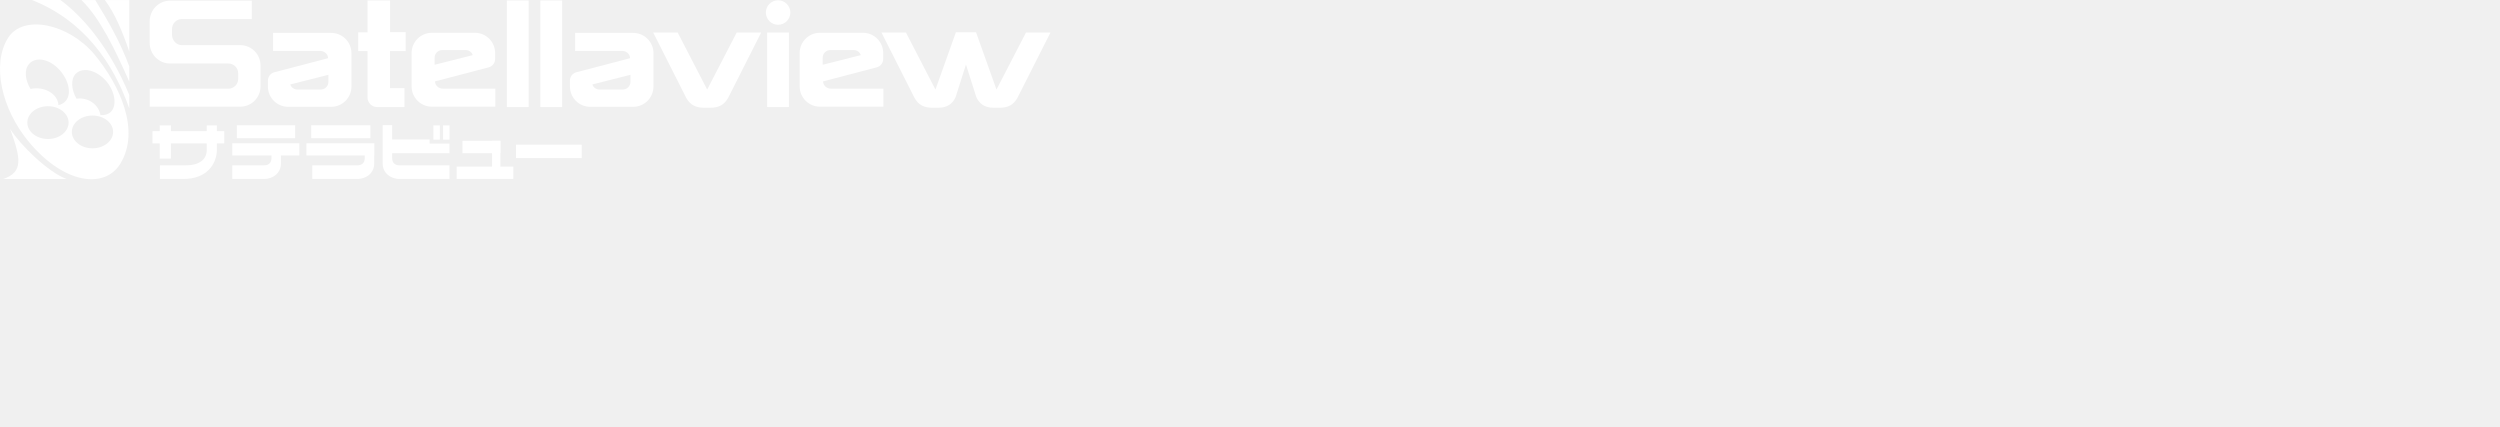
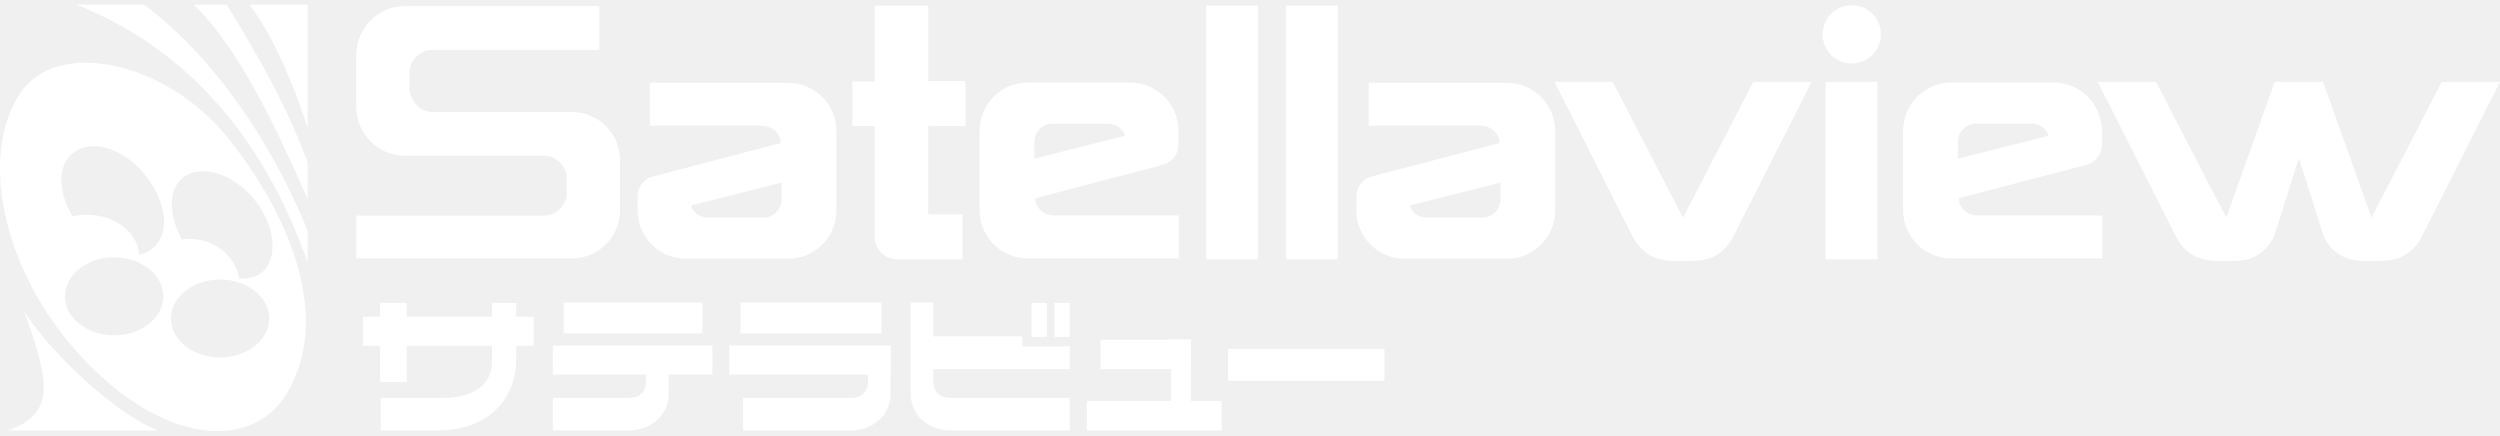
- <svg xmlns="http://www.w3.org/2000/svg" width="166.235mm" height="28.362mm" version="1.1" id="svg6880">
-   <g id="layer1" transform="translate(256.9675,-142.4725)">
-     <g id="g1068" transform="translate(-177.3601,-51.63647)">
-       <g transform="matrix(0.122355, 0, 0, 0.122355, -11.88946, 186.2343)" id="g1667">
-         <g id="g1641" style="fill:#000000;stroke:none">
-           <g transform="translate(0,44.45)" id="g1460" style="fill:#000000;stroke:none">
-             <path id="rect1450" d="m -240.242,289.327 h 147.373 v 25.135 H -240.242 Z" style="opacity: 1; fill-opacity: 1; fill-rule: nonzero; stroke: none; stroke-width: 0.965; stroke-linecap: round; stroke-linejoin: round; stroke-miterlimit: 4; stroke-dasharray: none; stroke-opacity: 1; paint-order: stroke; fill: rgb(255, 255, 255);" />
-             <path style="opacity: 1; fill-opacity: 1; fill-rule: nonzero; stroke: none; stroke-width: 0.965; stroke-linecap: round; stroke-linejoin: round; stroke-miterlimit: 4; stroke-dasharray: none; stroke-opacity: 1; paint-order: stroke; fill: rgb(255, 255, 255);" d="m -225.425,277.421 h 23.019 V 345.683 H -225.425 Z" id="rect1452" />
-             <path style="stroke: none; stroke-width: 0.965; stroke-linecap: butt; stroke-linejoin: miter; stroke-miterlimit: 4; stroke-dasharray: none; stroke-opacity: 1; fill: rgb(255, 255, 255);" d="M -128.852,328.485 V 277.421 H -107.95 v 48.948 c 0,32.198 -22.419,61.119 -68.263,61.119 h -48.683 v -28.046 h 53.71 c 28.219,0 42.333,-13.034 42.333,-30.956 z" id="path1455" />
-           </g>
-         </g>
-         <g id="g1635" style="fill:#000000;stroke:none">
-           <path id="path1483" d="m 4.116,380.177 v 9.311 c 0,9.484 -6.186,14.403 -14.593,14.403 h -65.87 v 28.046 h 65.309 c 19.233,0 34.611,-12.996 34.611,-31.367 v -26.567" style="stroke: none; stroke-width: 0.965; stroke-linecap: butt; stroke-linejoin: miter; stroke-miterlimit: 4; stroke-dasharray: none; stroke-opacity: 1; fill: rgb(255, 255, 255);" />
-           <path id="rect1485" d="M -66.978,321.619 H 52.759 v 26.567 H -66.978 Z" style="opacity: 1; fill-opacity: 1; fill-rule: nonzero; stroke: none; stroke-width: 0.965; stroke-linecap: round; stroke-linejoin: round; stroke-miterlimit: 4; stroke-dasharray: none; stroke-opacity: 1; paint-order: stroke; fill: rgb(255, 255, 255);" />
-           <path id="rect1487" d="M -76.332,358.662 H 61.365 v 25.07 H -76.332 Z" style="opacity: 1; fill-opacity: 1; fill-rule: nonzero; stroke: none; stroke-width: 0.965; stroke-linecap: round; stroke-linejoin: round; stroke-miterlimit: 4; stroke-dasharray: none; stroke-opacity: 1; paint-order: stroke; fill: rgb(255, 255, 255);" />
-         </g>
-         <g id="g1630" style="fill:#000000;stroke:none">
-           <path id="path1483-1" d="m 195.695,380.177 v 9.311 c 0,9.484 -6.186,14.403 -14.593,14.403 H 87.916 v 28.046 h 92.624 c 19.233,0 34.611,-12.996 34.611,-31.367 v -41.908" style="stroke: none; stroke-width: 0.965; stroke-linecap: butt; stroke-linejoin: miter; stroke-miterlimit: 4; stroke-dasharray: none; stroke-opacity: 1; fill: rgb(255, 255, 255);" />
-           <path id="rect1487-3" d="M 75.958,358.662 H 215.152 v 25.07 H 75.958 Z" style="opacity: 1; fill-opacity: 1; fill-rule: nonzero; stroke: none; stroke-width: 0.97; stroke-linecap: round; stroke-linejoin: round; stroke-miterlimit: 4; stroke-dasharray: none; stroke-opacity: 1; paint-order: stroke; fill: rgb(255, 255, 255);" />
-           <path id="rect1485-9" d="M 85.687,321.619 H 207.294 v 26.567 H 85.687 Z" style="opacity: 1; fill-opacity: 1; fill-rule: nonzero; stroke: none; stroke-width: 0.973; stroke-linecap: round; stroke-linejoin: round; stroke-miterlimit: 4; stroke-dasharray: none; stroke-opacity: 1; paint-order: stroke; fill: rgb(255, 255, 255);" />
-         </g>
-         <g id="g1625" style="fill:#000000;stroke:none">
-           <path id="rect1487-3-0" d="m -328.895,350.804 h 87.837 v 25.07 h -87.837 z" style="opacity: 1; fill-opacity: 1; fill-rule: nonzero; stroke: none; stroke-width: 0.778; stroke-linecap: round; stroke-linejoin: round; stroke-miterlimit: 4; stroke-dasharray: none; stroke-opacity: 1; paint-order: stroke; fill: rgb(255, 255, 255);" transform="scale(-1,1)" />
-           <path id="path1483-1-4" d="m 252.049,321.437 v 68.052 c 0,9.484 6.186,14.403 14.593,14.403 h 103.103 v 28.046 H 267.203 c -19.233,0 -34.611,-12.996 -34.611,-31.367 v -79.139" style="stroke: none; stroke-width: 0.965; stroke-linecap: butt; stroke-linejoin: miter; stroke-miterlimit: 4; stroke-dasharray: none; stroke-opacity: 1; fill: rgb(255, 255, 255);" />
-           <path id="rect1487-3-0-0" d="M -369.797,359.271 H -241.058 v 19.778 h -128.739 z" style="opacity: 1; fill-opacity: 1; fill-rule: nonzero; stroke: none; stroke-width: 0.822; stroke-linecap: round; stroke-linejoin: round; stroke-miterlimit: 4; stroke-dasharray: none; stroke-opacity: 1; paint-order: stroke; fill: rgb(255, 255, 255);" transform="scale(-1,1)" />
-           <path id="rect1575" d="m 336.76,321.883 h 13.283 v 29.279 h -13.283 z" style="opacity: 1; fill-opacity: 1; fill-rule: nonzero; stroke: none; stroke-width: 0.971; stroke-linecap: round; stroke-linejoin: round; stroke-miterlimit: 4; stroke-dasharray: none; stroke-opacity: 1; paint-order: stroke; fill: rgb(255, 255, 255);" />
-           <path id="rect1575-0" d="m 356.591,321.883 h 13.283 v 29.279 H 356.591 Z" style="opacity: 1; fill-opacity: 1; fill-rule: nonzero; stroke: none; stroke-width: 0.971; stroke-linecap: round; stroke-linejoin: round; stroke-miterlimit: 4; stroke-dasharray: none; stroke-opacity: 1; paint-order: stroke; fill: rgb(255, 255, 255);" />
-         </g>
-         <g id="g1616" style="fill:#000000;stroke:none">
-           <path id="rect1593" d="m 384.562,406.538 h 116.295 v 25.4 h -116.295 z" style="opacity: 1; fill-opacity: 1; fill-rule: nonzero; stroke: none; stroke-width: 0.901; stroke-linecap: round; stroke-linejoin: round; stroke-miterlimit: 4; stroke-dasharray: none; stroke-opacity: 1; paint-order: stroke; fill: rgb(255, 255, 255);" />
-           <path id="rect1593-1" d="m 396.407,353.621 h 77.93 v 25.4 H 396.407 Z" style="opacity: 1; fill-opacity: 1; fill-rule: nonzero; stroke: none; stroke-width: 0.737; stroke-linecap: round; stroke-linejoin: round; stroke-miterlimit: 4; stroke-dasharray: none; stroke-opacity: 1; paint-order: stroke; fill: rgb(255, 255, 255);" />
-           <path id="rect1611" d="m 457.2,353.621 h 17.137 v 65.352 h -17.137 z" style="opacity: 1; fill-opacity: 1; fill-rule: nonzero; stroke: none; stroke-width: 0.965; stroke-linecap: round; stroke-linejoin: round; stroke-miterlimit: 4; stroke-dasharray: none; stroke-opacity: 1; paint-order: stroke; fill: rgb(255, 255, 255);" />
-         </g>
-         <path id="rect1618" d="m 506.413,361.558 h 134.938 v 27.517 h -134.938 z" style="opacity: 1; fill-opacity: 1; fill-rule: nonzero; stroke: none; stroke-width: 0.965; stroke-linecap: round; stroke-linejoin: round; stroke-miterlimit: 4; stroke-dasharray: none; stroke-opacity: 1; paint-order: stroke; fill: rgb(255, 255, 255);" />
-       </g>
-       <g transform="matrix(0.683863, 0, 0, 0.683863, 82.73933, 69.87488)" id="g1683">
-         <path style="opacity: 1; fill-opacity: 1; fill-rule: nonzero; stroke: none; stroke-width: 0.165; stroke-linecap: round; stroke-linejoin: round; stroke-miterlimit: 4; stroke-dasharray: none; stroke-opacity: 1; paint-order: stroke; fill: rgb(255, 255, 255);" d="m -149.112,198.256 c 4.12,0 7.459,3.34 7.459,7.459 v 7.701 c 1e-5,4.12 -3.34,7.459 -7.459,7.459 h -33.262 v -6.615 h 28.911 c 1.985,0 3.594,-1.609 3.594,-3.594 v -2.071 c 0,-1.985 -1.609,-3.594 -3.594,-3.594 l -9.355,-8.4e-4 h -12.118 c -4.119,0 -7.459,-3.408 -7.459,-7.613 v -7.86 c -1e-5,-4.204 3.339,-7.613 7.459,-7.613 h 30.08 v 6.751 h -25.729 c -1.985,0 -3.594,1.642 -3.594,3.668 v 2.114 c 0,2.026 1.609,3.806 3.594,3.807 l 7.967,6.7e-4 z" id="path7449-8-3" />
-         <path style="opacity: 1; fill-opacity: 1; fill-rule: nonzero; stroke: none; stroke-width: 0.165; stroke-linecap: round; stroke-linejoin: round; stroke-miterlimit: 4; stroke-dasharray: none; stroke-opacity: 1; paint-order: stroke; fill: rgb(255, 255, 255);" d="m -137.042,193.755 v 6.63 h 17.376 c 1.483,0 2.83,1.197 2.83,2.666 l -19.752,5.17 c -1.388,0.372 -2.354,1.63 -2.354,3.068 v 2.169 c 0,4.12 3.339,7.459 7.459,7.459 l 15.784,-5.3e-4 c 4.118,-7e-5 7.458,-3.339 7.458,-7.459 v -12.244 c 0,-4.12 -3.339,-7.459 -7.459,-7.459 z m 20.339,15.403 v 2.602 c 0,1.547 -1.254,2.8 -2.8,2.8 h -8.619 c -1.335,0 -2.331,-0.927 -2.582,-1.863 z" id="path7449-9-0" />
-         <path style="opacity: 1; fill-opacity: 1; fill-rule: nonzero; stroke: none; stroke-width: 0.165; stroke-linecap: round; stroke-linejoin: round; stroke-miterlimit: 4; stroke-dasharray: none; stroke-opacity: 1; paint-order: stroke; fill: rgb(255, 255, 255);" d="m -94.063,200.427 h 5.758 v -6.945 h -5.755 V 181.84 h -8.272 v 11.708 h -3.436 v 6.879 h 3.436 v 17.063 c -1e-5,1.94 1.572,3.512 3.512,3.512 h 10.051 v -6.949 l -5.295,-0.004 z" id="path7449-9-3" />
-         <path style="opacity: 1; fill-opacity: 1; fill-rule: nonzero; stroke: none; stroke-width: 0.165; stroke-linecap: round; stroke-linejoin: round; stroke-miterlimit: 4; stroke-dasharray: none; stroke-opacity: 1; paint-order: stroke; fill: rgb(255, 255, 255);" d="m -55.372,220.87 v -6.63 h -19.34 c -1.483,0 -2.83,-1.197 -2.83,-2.666 l 19.752,-5.17 c 1.388,-0.372 2.354,-1.63 2.354,-3.068 v -2.169 c 0,-4.12 -3.339,-7.459 -7.459,-7.459 l -15.784,5.3e-4 c -4.118,7e-5 -7.458,3.339 -7.458,7.459 v 12.244 c 0,4.12 3.339,7.459 7.459,7.459 z M -77.676,205.467 v -2.602 c 0,-1.547 1.254,-2.8 2.8,-2.8 h 8.619 c 1.335,0 2.331,0.927 2.582,1.863 z" id="path7449-9-0-4" />
-         <path style="opacity: 1; fill-opacity: 1; fill-rule: nonzero; stroke: none; stroke-width: 0.165; stroke-linecap: round; stroke-linejoin: round; stroke-miterlimit: 4; stroke-dasharray: none; stroke-opacity: 1; paint-order: stroke; fill: rgb(255, 255, 255);" d="m -51.135,181.84 h 8.008 v 39.162 h -8.008 z" id="rect7599" />
-         <path style="opacity: 1; fill-opacity: 1; fill-rule: nonzero; stroke: none; stroke-width: 0.165; stroke-linecap: round; stroke-linejoin: round; stroke-miterlimit: 4; stroke-dasharray: none; stroke-opacity: 1; paint-order: stroke; fill: rgb(255, 255, 255);" d="m -38.832,181.84 h 8.008 v 39.162 h -8.008 z" id="rect7599-0" />
-         <path style="opacity: 1; fill-opacity: 1; fill-rule: nonzero; stroke: none; stroke-width: 0.165; stroke-linecap: round; stroke-linejoin: round; stroke-miterlimit: 4; stroke-dasharray: none; stroke-opacity: 1; paint-order: stroke; fill: rgb(255, 255, 255);" d="m -26.05,193.755 v 6.63 h 17.376 c 1.483,0 2.83,1.197 2.83,2.666 l -19.752,5.17 c -1.388,0.372 -2.354,1.63 -2.354,3.068 v 2.169 c 0,4.12 3.339,7.459 7.459,7.459 l 15.784,-5.3e-4 c 4.118,-7e-5 7.458,-3.339 7.458,-7.459 v -12.244 c 0,-4.12 -3.339,-7.459 -7.459,-7.459 z m 20.339,15.403 v 2.602 c 0,1.547 -1.254,2.8 -2.8,2.8 h -8.619 c -1.335,0 -2.331,-0.927 -2.582,-1.863 z" id="path7449-9-0-0" />
-         <path style="stroke: none; stroke-width: 0.165; stroke-linecap: butt; stroke-linejoin: miter; stroke-miterlimit: 4; stroke-dasharray: none; stroke-opacity: 1; fill: rgb(255, 255, 255);" d="m 21.365,221.263 c -3.187,0 -5.123,-1.104 -6.548,-3.572 L 2.646,193.614 h 8.996 l 10.848,20.968 10.848,-20.968 h 8.996 L 30.163,217.691 c -1.425,2.468 -3.361,3.572 -6.548,3.572 h -1.124 z" id="path7641" />
-         <path style="opacity: 1; fill-opacity: 1; fill-rule: nonzero; stroke: none; stroke-width: 0.165; stroke-linecap: round; stroke-linejoin: round; stroke-miterlimit: 4; stroke-dasharray: none; stroke-opacity: 1; paint-order: stroke; fill: rgb(255, 255, 255);" d="m 44.512,193.614 h 8.008 v 27.388 H 44.512 Z" id="rect7599-01" />
-         <circle style="opacity: 1; fill-opacity: 1; fill-rule: nonzero; stroke: none; stroke-width: 0.165; stroke-linecap: round; stroke-linejoin: round; stroke-miterlimit: 4; stroke-dasharray: none; stroke-opacity: 1; paint-order: stroke; fill: rgb(255, 255, 255);" id="path7673" cx="48.551" cy="186.272" r="4.498" />
-         <path style="opacity: 1; fill-opacity: 1; fill-rule: nonzero; stroke: none; stroke-width: 0.165; stroke-linecap: round; stroke-linejoin: round; stroke-miterlimit: 4; stroke-dasharray: none; stroke-opacity: 1; paint-order: stroke; fill: rgb(255, 255, 255);" d="m 87.238,220.87 v -6.63 H 67.898 c -1.483,0 -2.83,-1.197 -2.83,-2.666 l 19.752,-5.17 c 1.388,-0.372 2.354,-1.63 2.354,-3.068 v -2.169 c 0,-4.12 -3.339,-7.459 -7.459,-7.459 l -15.784,5.3e-4 c -4.118,7e-5 -7.458,3.339 -7.458,7.459 v 12.244 c 0,4.12 3.339,7.459 7.459,7.459 z M 64.934,205.467 v -2.602 c 0,-1.547 1.254,-2.8 2.8,-2.8 h 8.619 c 1.335,0 2.331,0.927 2.582,1.863 z" id="path7449-9-0-4-2" />
-         <g id="g7728" transform="translate(0.280633,44.45)" style="fill:#000000;stroke:none">
-           <path id="path7641-2" d="m 104.973,176.813 c -3.187,0 -5.123,-1.104 -6.548,-3.572 L 86.254,149.164 H 95.25 l 10.848,20.968 7.474,-20.968 h 7.474 l -7.541,23.746 c -1.094,2.402 -3.097,3.903 -6.284,3.903 h -1.124 z" style="stroke: none; stroke-width: 0.165; stroke-linecap: butt; stroke-linejoin: miter; stroke-miterlimit: 4; stroke-dasharray: none; stroke-opacity: 1; fill: rgb(255, 255, 255);" />
-           <path id="path7641-2-6" d="m 129.646,176.813 c 3.187,0 5.123,-1.104 6.548,-3.572 l 12.171,-24.077 h -8.996 l -10.848,20.968 -7.474,-20.968 h -7.474 l 7.541,23.746 c 1.094,2.402 3.097,3.903 6.284,3.903 h 1.124 z" style="stroke: none; stroke-width: 0.165; stroke-linecap: butt; stroke-linejoin: miter; stroke-miterlimit: 4; stroke-dasharray: none; stroke-opacity: 1; fill: rgb(255, 255, 255);" />
-         </g>
-       </g>
-       <g transform="matrix(0.174368, 0, 0, 0.193989, -29.22428, 188.8471)" id="g1016">
-         <path style="stroke: none; stroke-width: 0.265px; stroke-linecap: butt; stroke-linejoin: miter; stroke-opacity: 1; fill: rgb(255, 255, 255);" d="m -284.298,259.021 h 91.299 c -26.52,-8.793 -66.579,-43.771 -81.384,-64.92 15.841,38.937 18.904,55.965 -9.916,64.92 z" id="path882" />
-         <path style="stroke: none; stroke-width: 0.265; stroke-linecap: butt; stroke-linejoin: miter; stroke-miterlimit: 4; stroke-dasharray: none; stroke-opacity: 1; fill: rgb(255, 255, 255);" d="m -137.807,27.218 h 35.173 v 66.791 c -10.048,-26.969 -21.633,-50.793 -35.173,-66.791 z" id="path884" />
-         <path style="stroke: none; stroke-width: 0.265px; stroke-linecap: butt; stroke-linejoin: miter; stroke-opacity: 1; fill: rgb(255, 255, 255);" d="m -171.483,27.218 h 19.831 c 19.147,27.933 35.857,54.074 49.017,85.874 v 19.831 C -123.022,91.565 -144.197,51.33 -171.483,27.218 Z" id="path886" />
-         <path style="stroke: none; stroke-width: 0.265px; stroke-linecap: butt; stroke-linejoin: miter; stroke-opacity: 1; fill: rgb(255, 255, 255);" d="m -102.635,167.584 v -17.462 C -130.104,90.187 -169.001,48.75 -201.877,27.125 h -41.01 c 74.016,26.316 117.001,80.696 140.253,140.459 z" id="path899" />
-         <path style="opacity: 1; fill-opacity: 1; fill-rule: nonzero; stroke: none; stroke-width: 0.265; stroke-linecap: round; stroke-linejoin: round; stroke-miterlimit: 4; stroke-dasharray: none; stroke-opacity: 1; paint-order: stroke; fill: rgb(255, 255, 255);" d="M -115.379 238.985 C -137.796 272.112 -195.956 265.936 -246.661 211.707 C -287.226 168.324 -301.094 109.941 -277.301 76.17 C -255.195 44.794 -189.188 58.209 -152.512 98.039 C -116.401 137.257 -86.303 196.021 -115.379 238.985 Z M -155.658 176.796 C -172.087 176.796 -185.405 186.303 -185.405 198.03 C -185.405 209.758 -172.087 219.265 -155.658 219.265 C -139.229 219.265 -125.911 209.758 -125.911 198.03 C -125.911 186.303 -139.229 176.796 -155.658 176.796 Z M -165.944 117.836 C -171.441 117.829 -176.372 119.46 -179.983 122.874 C -187.028 129.535 -186.477 142.951 -178.675 154.973 C -177.187 154.779 -175.685 154.677 -174.18 154.67 C -159.213 154.677 -146.472 163.822 -144.124 176.242 C -137.984 176.594 -132.532 175.125 -128.9 171.784 C -120.018 163.614 -123.129 144.358 -137.236 130.852 C -146.052 122.411 -156.784 117.848 -165.944 117.836 Z M -232.004 104.242 C -238.012 104.209 -243.404 106.109 -247.203 110.144 C -254.43 117.819 -252.663 130.86 -244.987 142.362 C -242.223 141.818 -239.368 141.543 -236.5 141.542 C -219.392 141.55 -205.356 151.168 -204.73 163.313 C -200.589 162.548 -196.927 160.721 -194.139 157.76 C -184.787 147.828 -190.681 129.098 -204.766 116.156 C -213.129 108.471 -223.224 104.291 -232.004 104.242 Z M -219.829 164.728 C -236.258 164.728 -249.576 174.235 -249.576 185.963 C -249.576 197.69 -236.258 207.197 -219.829 207.197 C -203.4 207.197 -190.082 197.69 -190.082 185.963 C -190.082 174.235 -203.4 164.728 -219.829 164.728 Z" id="path901" />
-       </g>
-     </g>
-   </g>
+ <svg xmlns="http://www.w3.org/2000/svg" width="264" height="46" viewBox="0 0 264 46" fill="none">
+   <path d="M38.323 33.444H56.355V36.519H38.323V33.444Z" fill="white" />
+   <path d="M40.136 31.987H42.952V40.339H40.136V31.987Z" fill="white" />
+   <path d="M51.952 38.235V31.987H54.51V37.976C54.51 41.915 51.767 45.454 46.157 45.454H40.201V42.023H46.773C50.225 42.023 51.952 40.428 51.952 38.235Z" fill="white" />
+   <path d="M68.222 39.121V40.26C68.222 41.421 67.465 42.023 66.436 42.023H58.376V45.454H66.367C68.721 45.454 70.602 43.864 70.602 41.616V38.365" fill="white" />
+   <path d="M59.523 31.956H74.173V35.206H59.523V31.956Z" fill="white" />
+   <path d="M58.378 36.488H75.226V39.556H58.378V36.488Z" fill="white" />
+   <path d="M91.662 39.121V40.26C91.662 41.421 90.905 42.023 89.877 42.023H78.475V45.454H89.808C92.161 45.454 94.043 43.864 94.043 41.616V36.488" fill="white" />
+   <path d="M77.012 36.488H94.043V39.556H77.012V36.488Z" fill="white" />
+   <path d="M78.202 31.956H93.081V35.206H78.202V31.956Z" fill="white" />
+   <path d="M107.96 35.527H97.213V38.594H107.96V35.527Z" fill="white" />
+   <path d="M98.557 31.934V40.26C98.557 41.421 99.314 42.023 100.343 42.023H112.958V45.454H100.411C98.058 45.454 96.177 43.864 96.177 41.616V31.933" fill="white" />
+   <path d="M112.964 36.563H97.213V38.983H112.964V36.563Z" fill="white" />
+   <path d="M108.922 31.988H110.547V35.571H108.922V31.988Z" fill="white" />
+   <path d="M111.349 31.988H112.974V35.571H111.349V31.988Z" fill="white" />
+   <path d="M114.771 42.346H129V45.454H114.771V42.346Z" fill="white" />
+   <path d="M116.22 35.872H125.755V38.979H116.22V35.872Z" fill="white" />
+   <path d="M123.659 35.872H125.755V43.868H123.659V35.872Z" fill="white" />
+   <path d="M129.68 36.843H146.19V40.21H129.68V36.843Z" fill="white" />
+   <path d="M60.375 11.825C63.192 11.825 65.476 14.109 65.476 16.926V22.192C65.476 25.01 63.192 27.294 60.375 27.294H37.628V22.77H57.399C58.757 22.77 59.857 21.67 59.857 20.312V18.896C59.857 17.538 58.757 16.438 57.399 16.438L51.002 16.437H42.714C39.897 16.437 37.614 14.106 37.614 11.231V5.856C37.614 2.981 39.897 0.65 42.714 0.65H63.285V5.267H45.69C44.333 5.267 43.232 6.39 43.232 7.775V9.221C43.232 10.606 44.333 11.824 45.69 11.824L51.138 11.824L60.375 11.825Z" fill="white" />
+   <path d="M68.629 8.747V13.281H80.511C81.525 13.281 82.446 14.099 82.446 15.104L68.938 18.639C67.989 18.894 67.329 19.754 67.329 20.737V22.221C67.329 25.038 69.612 27.322 72.43 27.322L83.223 27.322C86.04 27.322 88.324 25.038 88.324 22.221V13.848C88.324 11.03 86.04 8.747 83.223 8.747L68.629 8.747ZM82.538 19.28V21.06C82.538 22.117 81.68 22.975 80.623 22.975H74.729C73.816 22.975 73.135 22.341 72.963 21.701L82.538 19.28Z" fill="white" />
+   <path d="M98.02 13.309H101.958V8.56H98.023V0.599H92.366V8.605H90.016V13.309H92.366V24.978C92.366 26.305 93.442 27.38 94.768 27.38H101.642V22.628L98.02 22.625V13.309Z" fill="white" />
+   <path d="M124.48 27.29V22.756H111.254C110.24 22.756 109.318 21.938 109.318 20.933L122.826 17.397C123.776 17.143 124.436 16.282 124.436 15.3V13.816C124.436 10.999 122.152 8.715 119.335 8.715L108.541 8.715C105.725 8.715 103.441 10.999 103.441 13.816V22.189C103.441 25.006 105.725 27.29 108.542 27.29L124.48 27.29ZM109.227 16.756V14.977C109.227 13.919 110.084 13.062 111.142 13.062H117.036C117.949 13.062 118.63 13.696 118.802 14.336L109.227 16.756Z" fill="white" />
+   <path d="M127.378 0.599H132.854V27.38H127.378V0.599Z" fill="white" />
+   <path d="M135.791 0.599H141.267V27.38H135.791V0.599Z" fill="white" />
+   <path d="M144.532 8.747V13.281H156.415C157.429 13.281 158.35 14.099 158.35 15.104L144.842 18.639C143.893 18.894 143.233 19.754 143.233 20.737V22.221C143.233 25.038 145.516 27.322 148.333 27.322L159.127 27.322C161.944 27.322 164.227 25.038 164.227 22.221V13.848C164.227 11.03 161.944 8.747 159.127 8.747L144.532 8.747ZM158.442 19.28V21.06C158.442 22.117 157.584 22.975 156.527 22.975H150.633C149.72 22.975 149.038 22.341 148.867 21.701L158.442 19.28Z" fill="white" />
+   <path d="M176.957 27.558C174.778 27.558 173.454 26.804 172.479 25.116L164.156 8.65H170.308L177.726 22.99L185.145 8.65H191.297L182.974 25.116C181.999 26.804 180.675 27.558 178.495 27.558H177.726H176.957Z" fill="white" />
+   <path d="M192.787 8.65H198.263V27.38H192.787V8.65Z" fill="white" />
+   <path d="M195.549 6.705C197.248 6.705 198.625 5.328 198.625 3.629C198.625 1.931 197.248 0.553 195.549 0.553C193.85 0.553 192.473 1.931 192.473 3.629C192.473 5.328 193.85 6.705 195.549 6.705Z" fill="white" />
+   <path d="M222.006 27.29V22.756H208.78C207.766 22.756 206.844 21.938 206.844 20.933L220.352 17.397C221.302 17.143 221.962 16.282 221.962 15.3V13.816C221.962 10.999 219.678 8.715 216.861 8.715L206.067 8.715C203.251 8.715 200.967 10.999 200.967 13.816V22.189C200.967 25.006 203.251 27.29 206.068 27.29L222.006 27.29ZM206.753 16.756V14.977C206.753 13.919 207.61 13.062 208.668 13.062H214.562C215.475 13.062 216.156 13.696 216.328 14.336L206.753 16.756Z" fill="white" />
+   <path d="M234.326 27.558C232.147 27.558 230.822 26.804 229.848 25.116L221.525 8.65H227.677L235.095 22.99L240.207 8.65H245.318L240.161 24.89C239.413 26.532 238.044 27.558 235.864 27.558H235.095H234.326Z" fill="white" />
+   <path d="M251.199 27.558C253.378 27.558 254.702 26.804 255.677 25.116L264 8.65H257.848L250.43 22.99L245.318 8.65H240.207L245.363 24.89C246.112 26.532 247.481 27.558 249.661 27.558H250.43H251.199Z" fill="white" />
+   <path d="M0.811 45.464H16.73C12.106 43.758 5.121 36.973 2.54 32.871C5.302 40.424 5.836 43.727 0.811 45.464Z" fill="white" />
+   <path d="M26.354 0.497H32.487V13.454C30.735 8.222 28.715 3.6 26.354 0.497V0.497Z" fill="white" />
+   <path d="M20.482 0.497H23.94C27.278 5.916 30.192 10.987 32.487 17.156V21.003C28.932 12.98 25.24 5.175 20.482 0.497Z" fill="white" />
+   <path d="M32.487 27.726V24.339C27.697 12.712 20.915 4.674 15.182 0.479H8.031C20.937 5.584 28.433 16.133 32.487 27.726V27.726Z" fill="white" />
+   <path d="M30.265 41.578C26.356 48.004 16.215 46.806 7.373 36.286C0.3 27.87 -2.118 16.544 2.031 9.993C5.885 3.907 17.395 6.509 23.79 14.236C30.086 21.843 35.335 33.243 30.265 41.578ZM23.241 29.514C20.377 29.514 18.054 31.358 18.054 33.633C18.054 35.908 20.377 37.752 23.241 37.752C26.106 37.752 28.428 35.908 28.428 33.633C28.428 31.358 26.106 29.514 23.241 29.514ZM21.448 18.076C20.489 18.075 19.629 18.391 19 19.053C17.771 20.345 17.867 22.948 19.228 25.28C19.487 25.242 19.749 25.223 20.012 25.221C22.621 25.223 24.843 26.997 25.252 29.406C26.323 29.474 27.274 29.189 27.907 28.541C29.456 26.956 28.913 23.221 26.453 20.601C24.916 18.963 23.045 18.078 21.448 18.076ZM9.929 15.439C8.881 15.432 7.941 15.801 7.279 16.584C6.019 18.073 6.327 20.602 7.665 22.834C8.147 22.728 8.645 22.675 9.145 22.675C12.128 22.676 14.575 24.542 14.685 26.898C15.407 26.75 16.045 26.395 16.531 25.821C18.162 23.894 17.134 20.261 14.678 17.75C13.22 16.259 11.46 15.448 9.929 15.439ZM12.052 27.172C9.187 27.172 6.865 29.017 6.865 31.292C6.865 33.567 9.187 35.411 12.052 35.411C14.917 35.411 17.239 33.567 17.239 31.292C17.239 29.017 14.917 27.172 12.052 27.172Z" fill="white" />
</svg>
